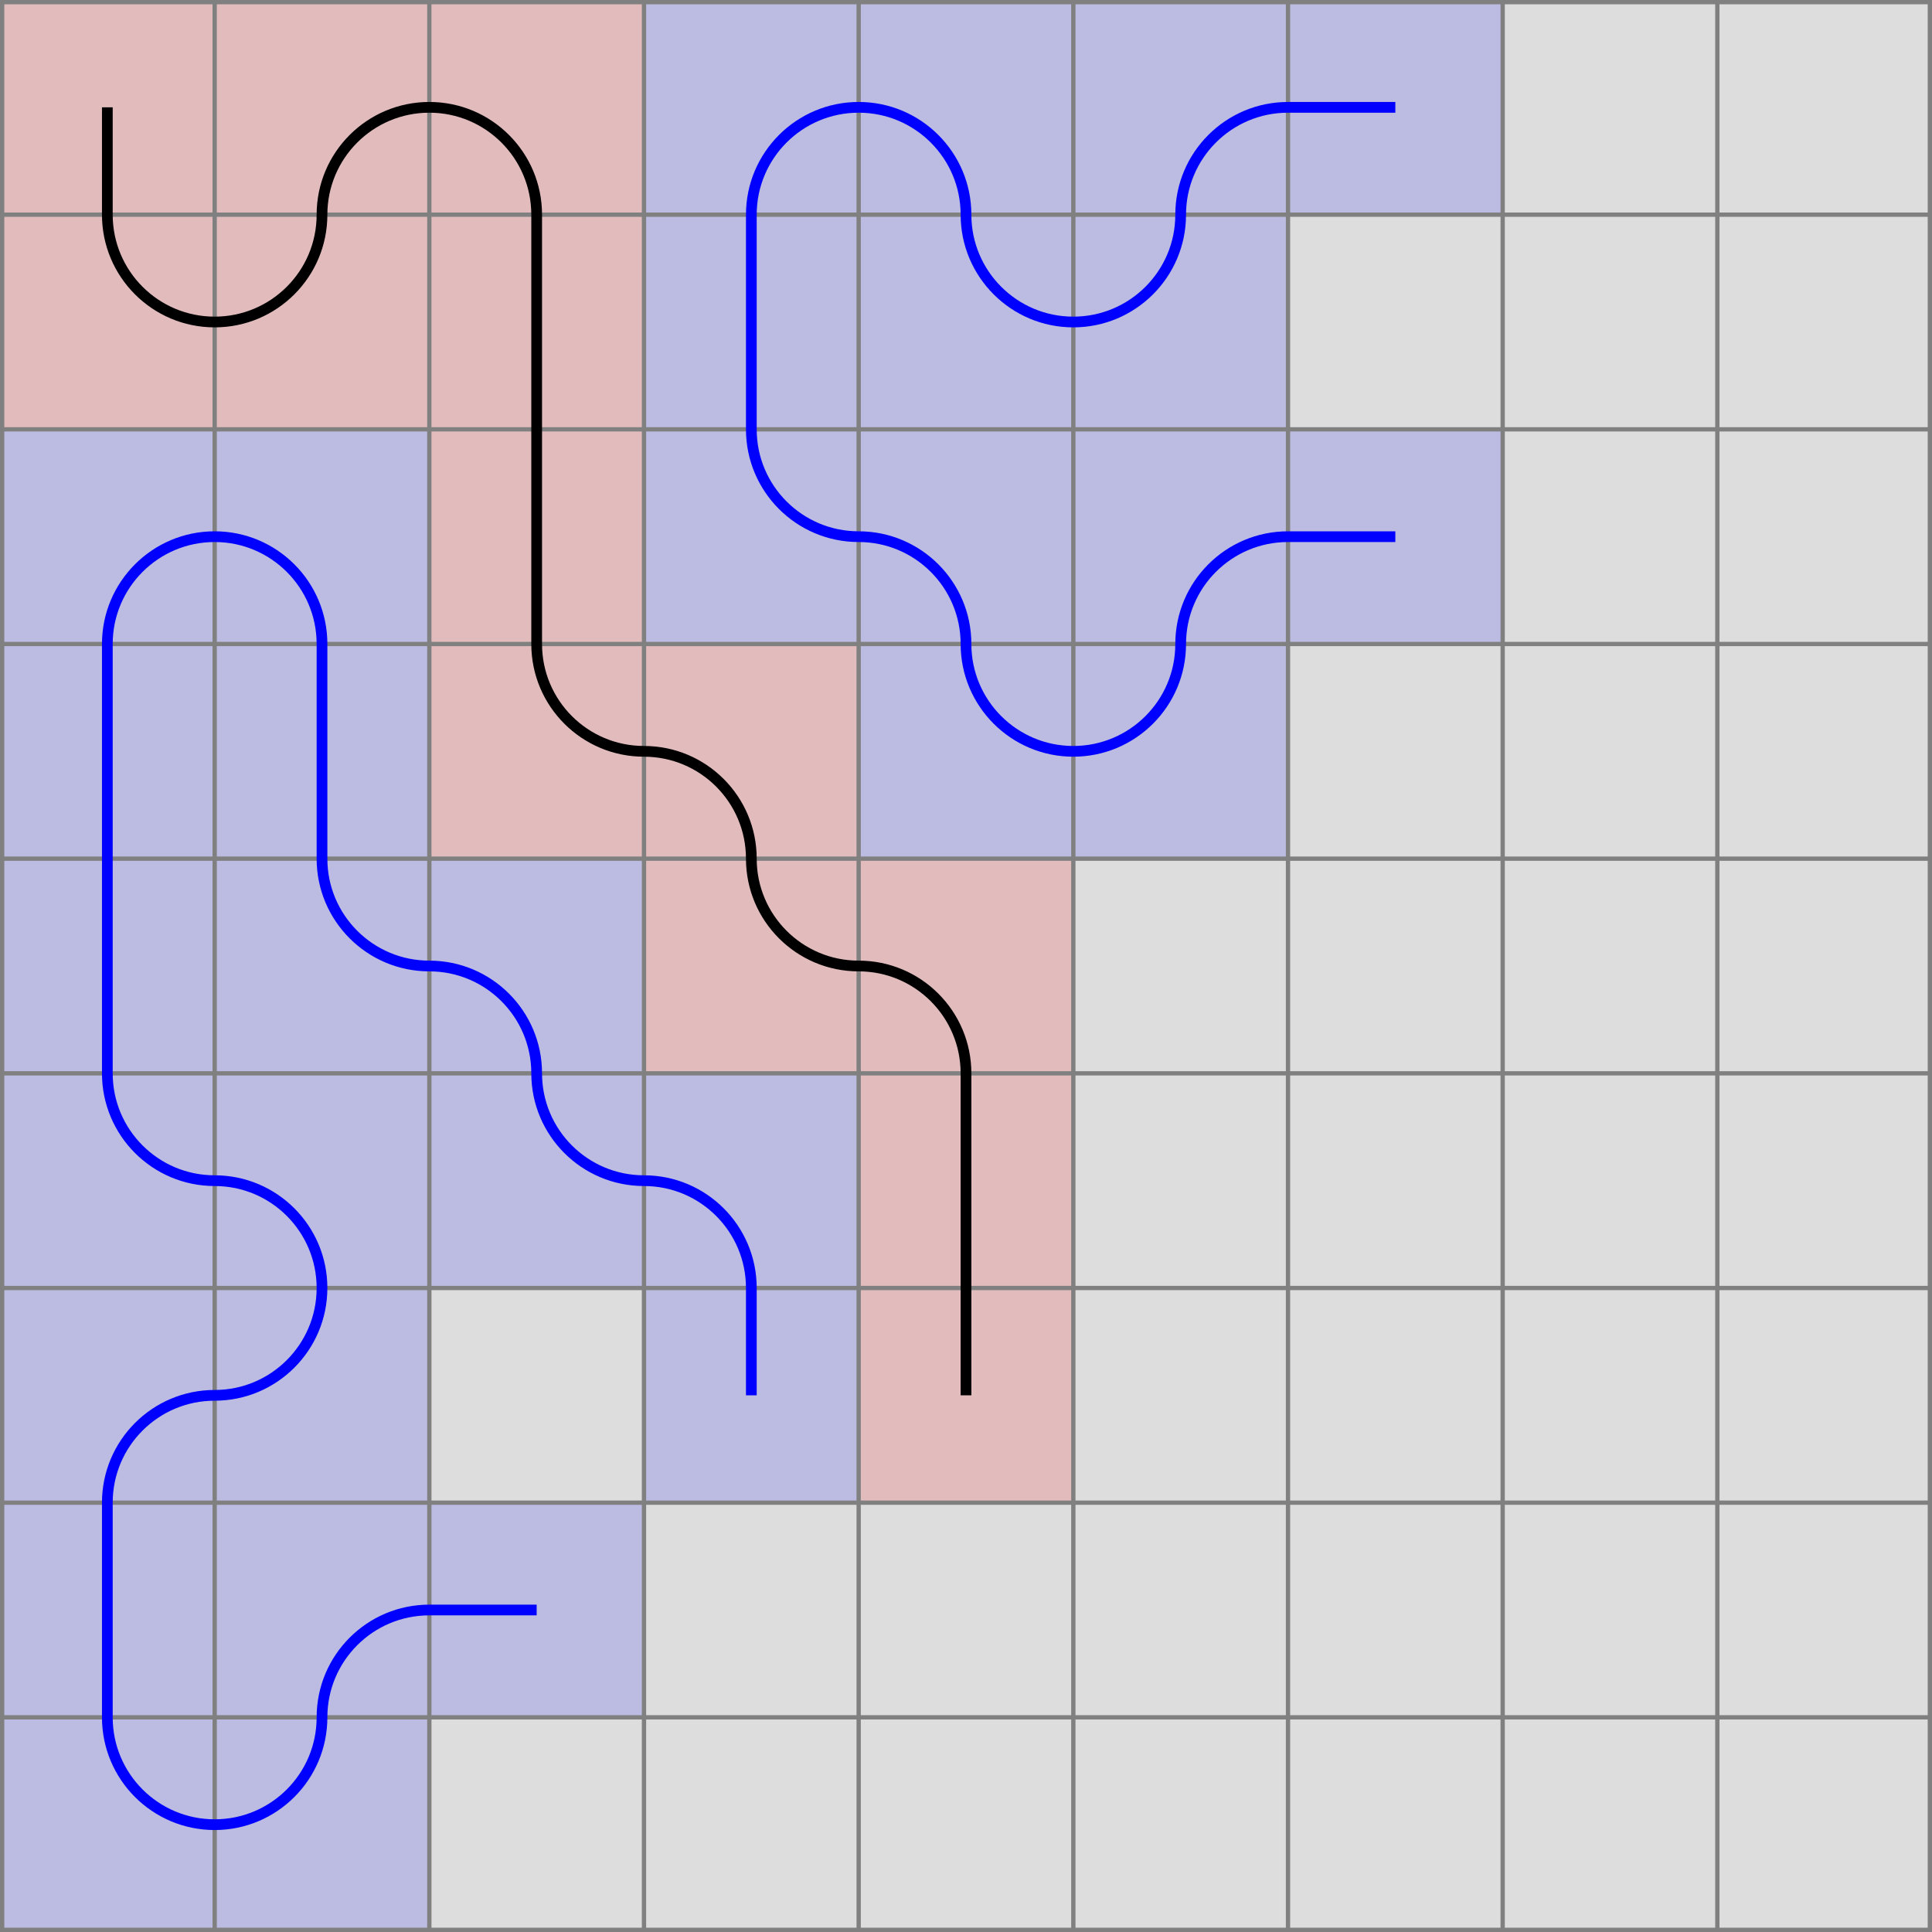
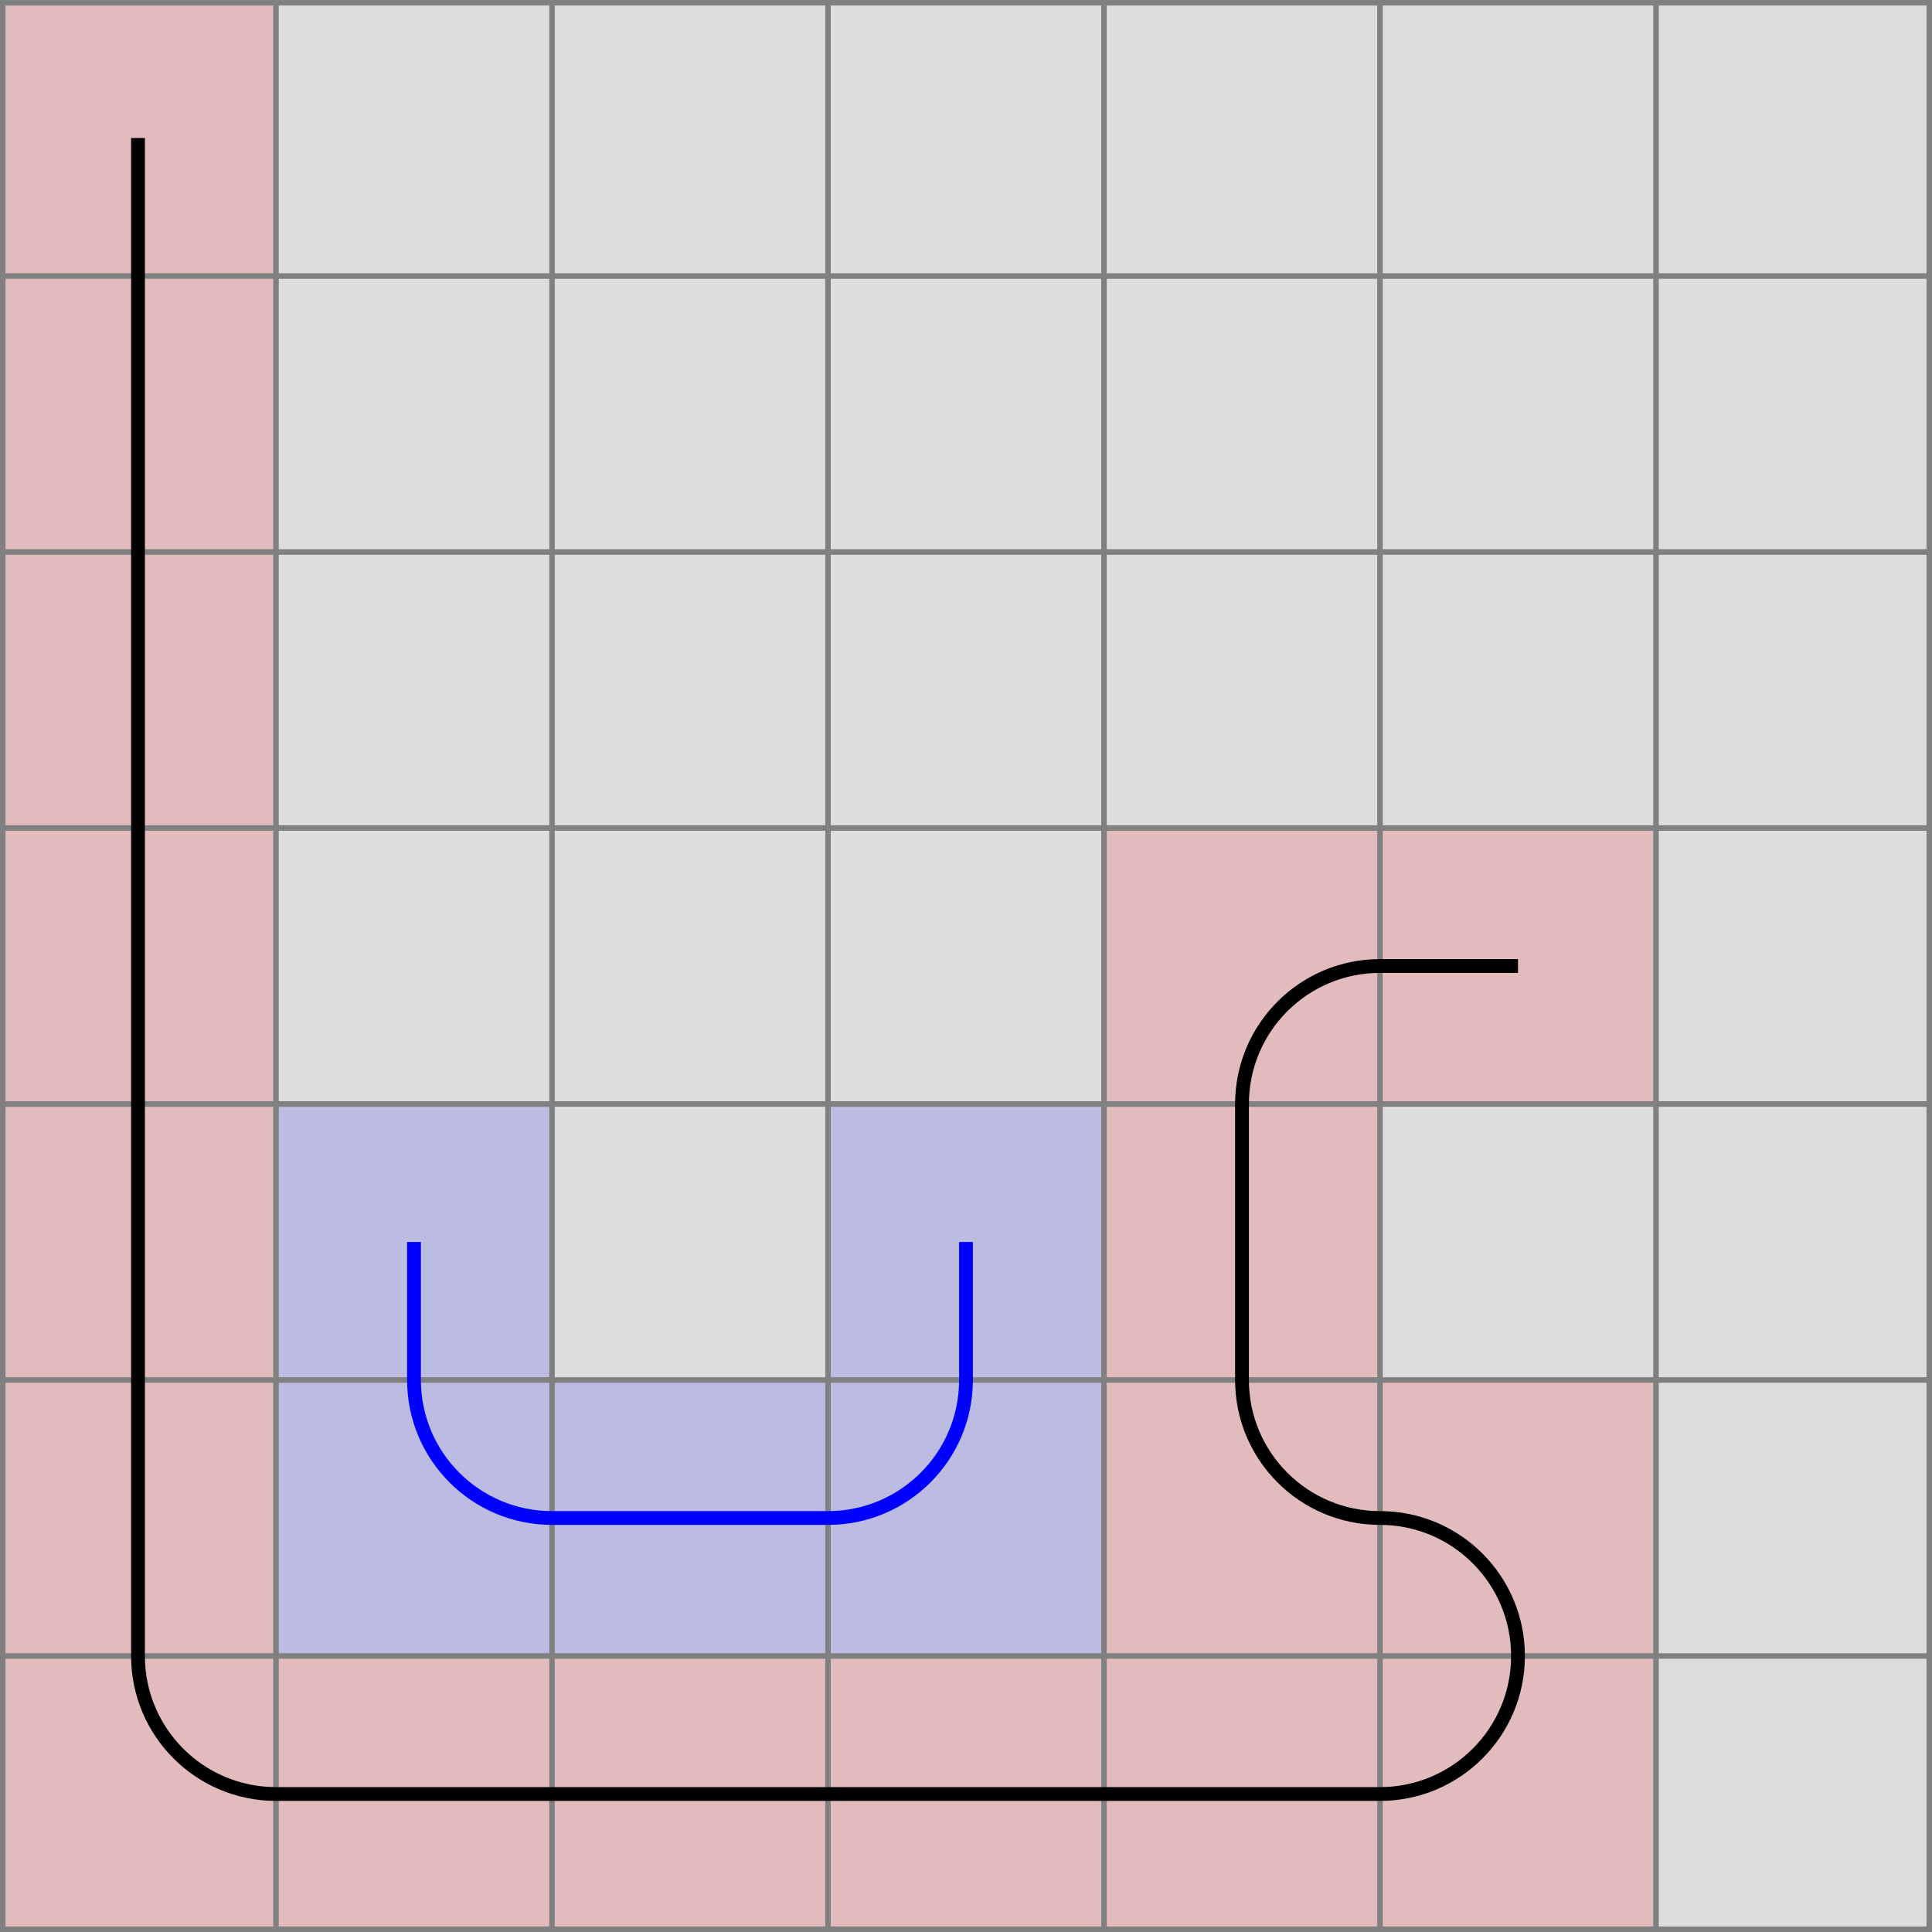
- <svg xmlns="http://www.w3.org/2000/svg" viewBox="0 0 9 9">
-   <path d="M0,0 h9 v9 h-9 z" fill="#dddddd" />
+ <svg xmlns="http://www.w3.org/2000/svg" viewBox="0 0 7 7">
+   <path d="M0,0 h7 v7 h-7 z" fill="#dddddd" />
  <rect width="1" height="1" x="0" y="0" fill="#ff0000" fill-opacity="0.15" />
  <rect width="1" height="1" x="0" y="1" fill="#ff0000" fill-opacity="0.15" />
-   <rect width="1" height="1" x="1" y="1" fill="#ff0000" fill-opacity="0.15" />
-   <rect width="1" height="1" x="1" y="0" fill="#ff0000" fill-opacity="0.15" />
-   <rect width="1" height="1" x="2" y="0" fill="#ff0000" fill-opacity="0.15" />
-   <rect width="1" height="1" x="2" y="1" fill="#ff0000" fill-opacity="0.15" />
-   <rect width="1" height="1" x="2" y="2" fill="#ff0000" fill-opacity="0.15" />
-   <rect width="1" height="1" x="2" y="3" fill="#ff0000" fill-opacity="0.15" />
-   <rect width="1" height="1" x="3" y="3" fill="#ff0000" fill-opacity="0.15" />
-   <rect width="1" height="1" x="3" y="4" fill="#ff0000" fill-opacity="0.15" />
+   <rect width="1" height="1" x="0" y="2" fill="#ff0000" fill-opacity="0.15" />
+   <rect width="1" height="1" x="0" y="3" fill="#ff0000" fill-opacity="0.15" />
+   <rect width="1" height="1" x="0" y="4" fill="#ff0000" fill-opacity="0.15" />
+   <rect width="1" height="1" x="0" y="5" fill="#ff0000" fill-opacity="0.15" />
+   <rect width="1" height="1" x="0" y="6" fill="#ff0000" fill-opacity="0.15" />
+   <rect width="1" height="1" x="1" y="6" fill="#ff0000" fill-opacity="0.15" />
+   <rect width="1" height="1" x="2" y="6" fill="#ff0000" fill-opacity="0.15" />
+   <rect width="1" height="1" x="3" y="6" fill="#ff0000" fill-opacity="0.15" />
+   <rect width="1" height="1" x="4" y="6" fill="#ff0000" fill-opacity="0.15" />
+   <rect width="1" height="1" x="5" y="6" fill="#ff0000" fill-opacity="0.15" />
+   <rect width="1" height="1" x="5" y="5" fill="#ff0000" fill-opacity="0.15" />
+   <rect width="1" height="1" x="4" y="5" fill="#ff0000" fill-opacity="0.15" />
  <rect width="1" height="1" x="4" y="4" fill="#ff0000" fill-opacity="0.15" />
-   <rect width="1" height="1" x="4" y="5" fill="#ff0000" fill-opacity="0.15" />
-   <rect width="1" height="1" x="4" y="6" fill="#ff0000" fill-opacity="0.15" />
-   <rect width="1" height="1" x="6" y="2" fill="#0000ff" fill-opacity="0.15" />
-   <rect width="1" height="1" x="5" y="2" fill="#0000ff" fill-opacity="0.15" />
-   <rect width="1" height="1" x="5" y="3" fill="#0000ff" fill-opacity="0.15" />
-   <rect width="1" height="1" x="4" y="3" fill="#0000ff" fill-opacity="0.15" />
-   <rect width="1" height="1" x="4" y="2" fill="#0000ff" fill-opacity="0.15" />
-   <rect width="1" height="1" x="3" y="2" fill="#0000ff" fill-opacity="0.15" />
-   <rect width="1" height="1" x="3" y="1" fill="#0000ff" fill-opacity="0.15" />
-   <rect width="1" height="1" x="3" y="0" fill="#0000ff" fill-opacity="0.15" />
-   <rect width="1" height="1" x="4" y="0" fill="#0000ff" fill-opacity="0.15" />
-   <rect width="1" height="1" x="4" y="1" fill="#0000ff" fill-opacity="0.15" />
-   <rect width="1" height="1" x="5" y="1" fill="#0000ff" fill-opacity="0.15" />
-   <rect width="1" height="1" x="5" y="0" fill="#0000ff" fill-opacity="0.15" />
-   <rect width="1" height="1" x="6" y="0" fill="#0000ff" fill-opacity="0.15" />
-   <rect width="1" height="1" x="3" y="6" fill="#0000ff" fill-opacity="0.15" />
+   <rect width="1" height="1" x="4" y="3" fill="#ff0000" fill-opacity="0.15" />
+   <rect width="1" height="1" x="5" y="3" fill="#ff0000" fill-opacity="0.15" />
+   <rect width="1" height="1" x="3" y="4" fill="#0000ff" fill-opacity="0.15" />
  <rect width="1" height="1" x="3" y="5" fill="#0000ff" fill-opacity="0.15" />
  <rect width="1" height="1" x="2" y="5" fill="#0000ff" fill-opacity="0.15" />
-   <rect width="1" height="1" x="2" y="4" fill="#0000ff" fill-opacity="0.15" />
+   <rect width="1" height="1" x="1" y="5" fill="#0000ff" fill-opacity="0.15" />
  <rect width="1" height="1" x="1" y="4" fill="#0000ff" fill-opacity="0.15" />
-   <rect width="1" height="1" x="1" y="3" fill="#0000ff" fill-opacity="0.15" />
-   <rect width="1" height="1" x="1" y="2" fill="#0000ff" fill-opacity="0.15" />
-   <rect width="1" height="1" x="0" y="2" fill="#0000ff" fill-opacity="0.15" />
-   <rect width="1" height="1" x="0" y="3" fill="#0000ff" fill-opacity="0.15" />
-   <rect width="1" height="1" x="0" y="4" fill="#0000ff" fill-opacity="0.15" />
-   <rect width="1" height="1" x="0" y="5" fill="#0000ff" fill-opacity="0.15" />
-   <rect width="1" height="1" x="1" y="5" fill="#0000ff" fill-opacity="0.15" />
-   <rect width="1" height="1" x="1" y="6" fill="#0000ff" fill-opacity="0.15" />
-   <rect width="1" height="1" x="0" y="6" fill="#0000ff" fill-opacity="0.15" />
-   <rect width="1" height="1" x="0" y="7" fill="#0000ff" fill-opacity="0.15" />
-   <rect width="1" height="1" x="0" y="8" fill="#0000ff" fill-opacity="0.15" />
-   <rect width="1" height="1" x="1" y="8" fill="#0000ff" fill-opacity="0.15" />
-   <rect width="1" height="1" x="1" y="7" fill="#0000ff" fill-opacity="0.15" />
-   <rect width="1" height="1" x="2" y="7" fill="#0000ff" fill-opacity="0.15" />
-   <path fill="transparent" stroke="gray" stroke-width="0.02" d="M 0.01 0 v 9" />
-   <path fill="transparent" stroke="gray" stroke-width="0.02" d="M 0 0.01 h 9" />
-   <path fill="transparent" stroke="gray" stroke-width="0.02" d="M 1 0 v 9" />
-   <path fill="transparent" stroke="gray" stroke-width="0.02" d="M 0 1 h 9" />
-   <path fill="transparent" stroke="gray" stroke-width="0.02" d="M 2 0 v 9" />
-   <path fill="transparent" stroke="gray" stroke-width="0.02" d="M 0 2 h 9" />
-   <path fill="transparent" stroke="gray" stroke-width="0.02" d="M 3 0 v 9" />
-   <path fill="transparent" stroke="gray" stroke-width="0.02" d="M 0 3 h 9" />
-   <path fill="transparent" stroke="gray" stroke-width="0.02" d="M 4 0 v 9" />
-   <path fill="transparent" stroke="gray" stroke-width="0.02" d="M 0 4 h 9" />
-   <path fill="transparent" stroke="gray" stroke-width="0.02" d="M 5 0 v 9" />
-   <path fill="transparent" stroke="gray" stroke-width="0.02" d="M 0 5 h 9" />
-   <path fill="transparent" stroke="gray" stroke-width="0.02" d="M 6 0 v 9" />
-   <path fill="transparent" stroke="gray" stroke-width="0.02" d="M 0 6 h 9" />
-   <path fill="transparent" stroke="gray" stroke-width="0.02" d="M 7 0 v 9" />
-   <path fill="transparent" stroke="gray" stroke-width="0.02" d="M 0 7 h 9" />
-   <path fill="transparent" stroke="gray" stroke-width="0.02" d="M 8 0 v 9" />
-   <path fill="transparent" stroke="gray" stroke-width="0.02" d="M 0 8 h 9" />
-   <path fill="transparent" stroke="gray" stroke-width="0.02" d="M 8.99 0 v 9" />
-   <path fill="transparent" stroke="gray" stroke-width="0.02" d="M 0 8.99 h 9" />
-   <path d="M 0.5 0.5 L 0.5 1 A 0.5 0.5 0 0 0 1 1.5 A 0.5 0.5 0 0 0 1.5 1 A 0.5 0.5 0 0 1 2 0.5 A 0.5 0.5 0 0 1 2.5 1 L 2.5 2 L 2.5 3 A 0.5 0.5 0 0 0 3 3.5 A 0.5 0.5 0 0 1 3.5 4 A 0.5 0.5 0 0 0 4 4.5 A 0.5 0.5 0 0 1 4.5 5 L 4.5 6 L 4.5 6.5" fill="white" fill-opacity="0" stroke="black" stroke-width="0.05" />
-   <path d="M 6.5 2.5 L 6 2.5 A 0.5 0.5 0 0 0 5.5 3 A 0.5 0.5 0 0 1 5 3.5 A 0.5 0.5 0 0 1 4.5 3 A 0.5 0.5 0 0 0 4 2.5 A 0.5 0.5 0 0 1 3.5 2 L 3.5 1 A 0.5 0.5 0 0 1 4 0.5 A 0.5 0.5 0 0 1 4.5 1 A 0.5 0.5 0 0 0 5 1.5 A 0.5 0.5 0 0 0 5.5 1 A 0.5 0.5 0 0 1 6 0.5 L 6.5 0.5 " fill="white" fill-opacity="0" stroke="blue" stroke-width="0.05" />
-   <path d="M 3.5 6.5 L 3.5 6 A 0.5 0.5 0 0 0 3 5.5 A 0.5 0.5 0 0 1 2.5 5 A 0.5 0.5 0 0 0 2 4.5 A 0.5 0.5 0 0 1 1.5 4 L 1.5 3 A 0.5 0.5 0 0 0 1 2.5 A 0.5 0.5 0 0 0 0.5 3 L 0.5 4 L 0.5 5 A 0.5 0.5 0 0 0 1 5.5 A 0.5 0.5 0 0 1 1.5 6 A 0.5 0.5 0 0 1 1 6.5 A 0.5 0.5 0 0 0 0.5 7 L 0.5 8 A 0.5 0.5 0 0 0 1 8.5 A 0.5 0.5 0 0 0 1.5 8 A 0.5 0.5 0 0 1 2 7.5 L 2.5 7.5 " fill="white" fill-opacity="0" stroke="blue" stroke-width="0.05" />
+   <path fill="transparent" stroke="gray" stroke-width="0.02" d="M 0.01 0 v 7" />
+   <path fill="transparent" stroke="gray" stroke-width="0.02" d="M 0 0.01 h 7" />
+   <path fill="transparent" stroke="gray" stroke-width="0.02" d="M 1 0 v 7" />
+   <path fill="transparent" stroke="gray" stroke-width="0.02" d="M 0 1 h 7" />
+   <path fill="transparent" stroke="gray" stroke-width="0.02" d="M 2 0 v 7" />
+   <path fill="transparent" stroke="gray" stroke-width="0.02" d="M 0 2 h 7" />
+   <path fill="transparent" stroke="gray" stroke-width="0.02" d="M 3 0 v 7" />
+   <path fill="transparent" stroke="gray" stroke-width="0.02" d="M 0 3 h 7" />
+   <path fill="transparent" stroke="gray" stroke-width="0.02" d="M 4 0 v 7" />
+   <path fill="transparent" stroke="gray" stroke-width="0.02" d="M 0 4 h 7" />
+   <path fill="transparent" stroke="gray" stroke-width="0.02" d="M 5 0 v 7" />
+   <path fill="transparent" stroke="gray" stroke-width="0.02" d="M 0 5 h 7" />
+   <path fill="transparent" stroke="gray" stroke-width="0.02" d="M 6 0 v 7" />
+   <path fill="transparent" stroke="gray" stroke-width="0.02" d="M 0 6 h 7" />
+   <path fill="transparent" stroke="gray" stroke-width="0.02" d="M 6.99 0 v 7" />
+   <path fill="transparent" stroke="gray" stroke-width="0.02" d="M 0 6.99 h 7" />
+   <path d="M 0.5 0.5 L 0.5 1 L 0.5 2 L 0.5 3 L 0.5 4 L 0.5 5 L 0.5 6 A 0.5 0.5 0 0 0 1 6.5 L 2 6.5 L 3 6.5 L 4 6.5 L 5 6.5 A 0.5 0.5 0 0 0 5.5 6 A 0.5 0.5 0 0 0 5 5.5 A 0.5 0.5 0 0 1 4.5 5 L 4.5 4 A 0.5 0.5 0 0 1 5 3.5 L 5.5 3.5" fill="white" fill-opacity="0" stroke="black" stroke-width="0.05" />
+   <path d="M 3.5 4.5 L 3.5 5 A 0.5 0.5 0 0 1 3 5.5 L 2 5.5 A 0.5 0.5 0 0 1 1.5 5 L 1.5 4.5 " fill="white" fill-opacity="0" stroke="blue" stroke-width="0.05" />
</svg>
